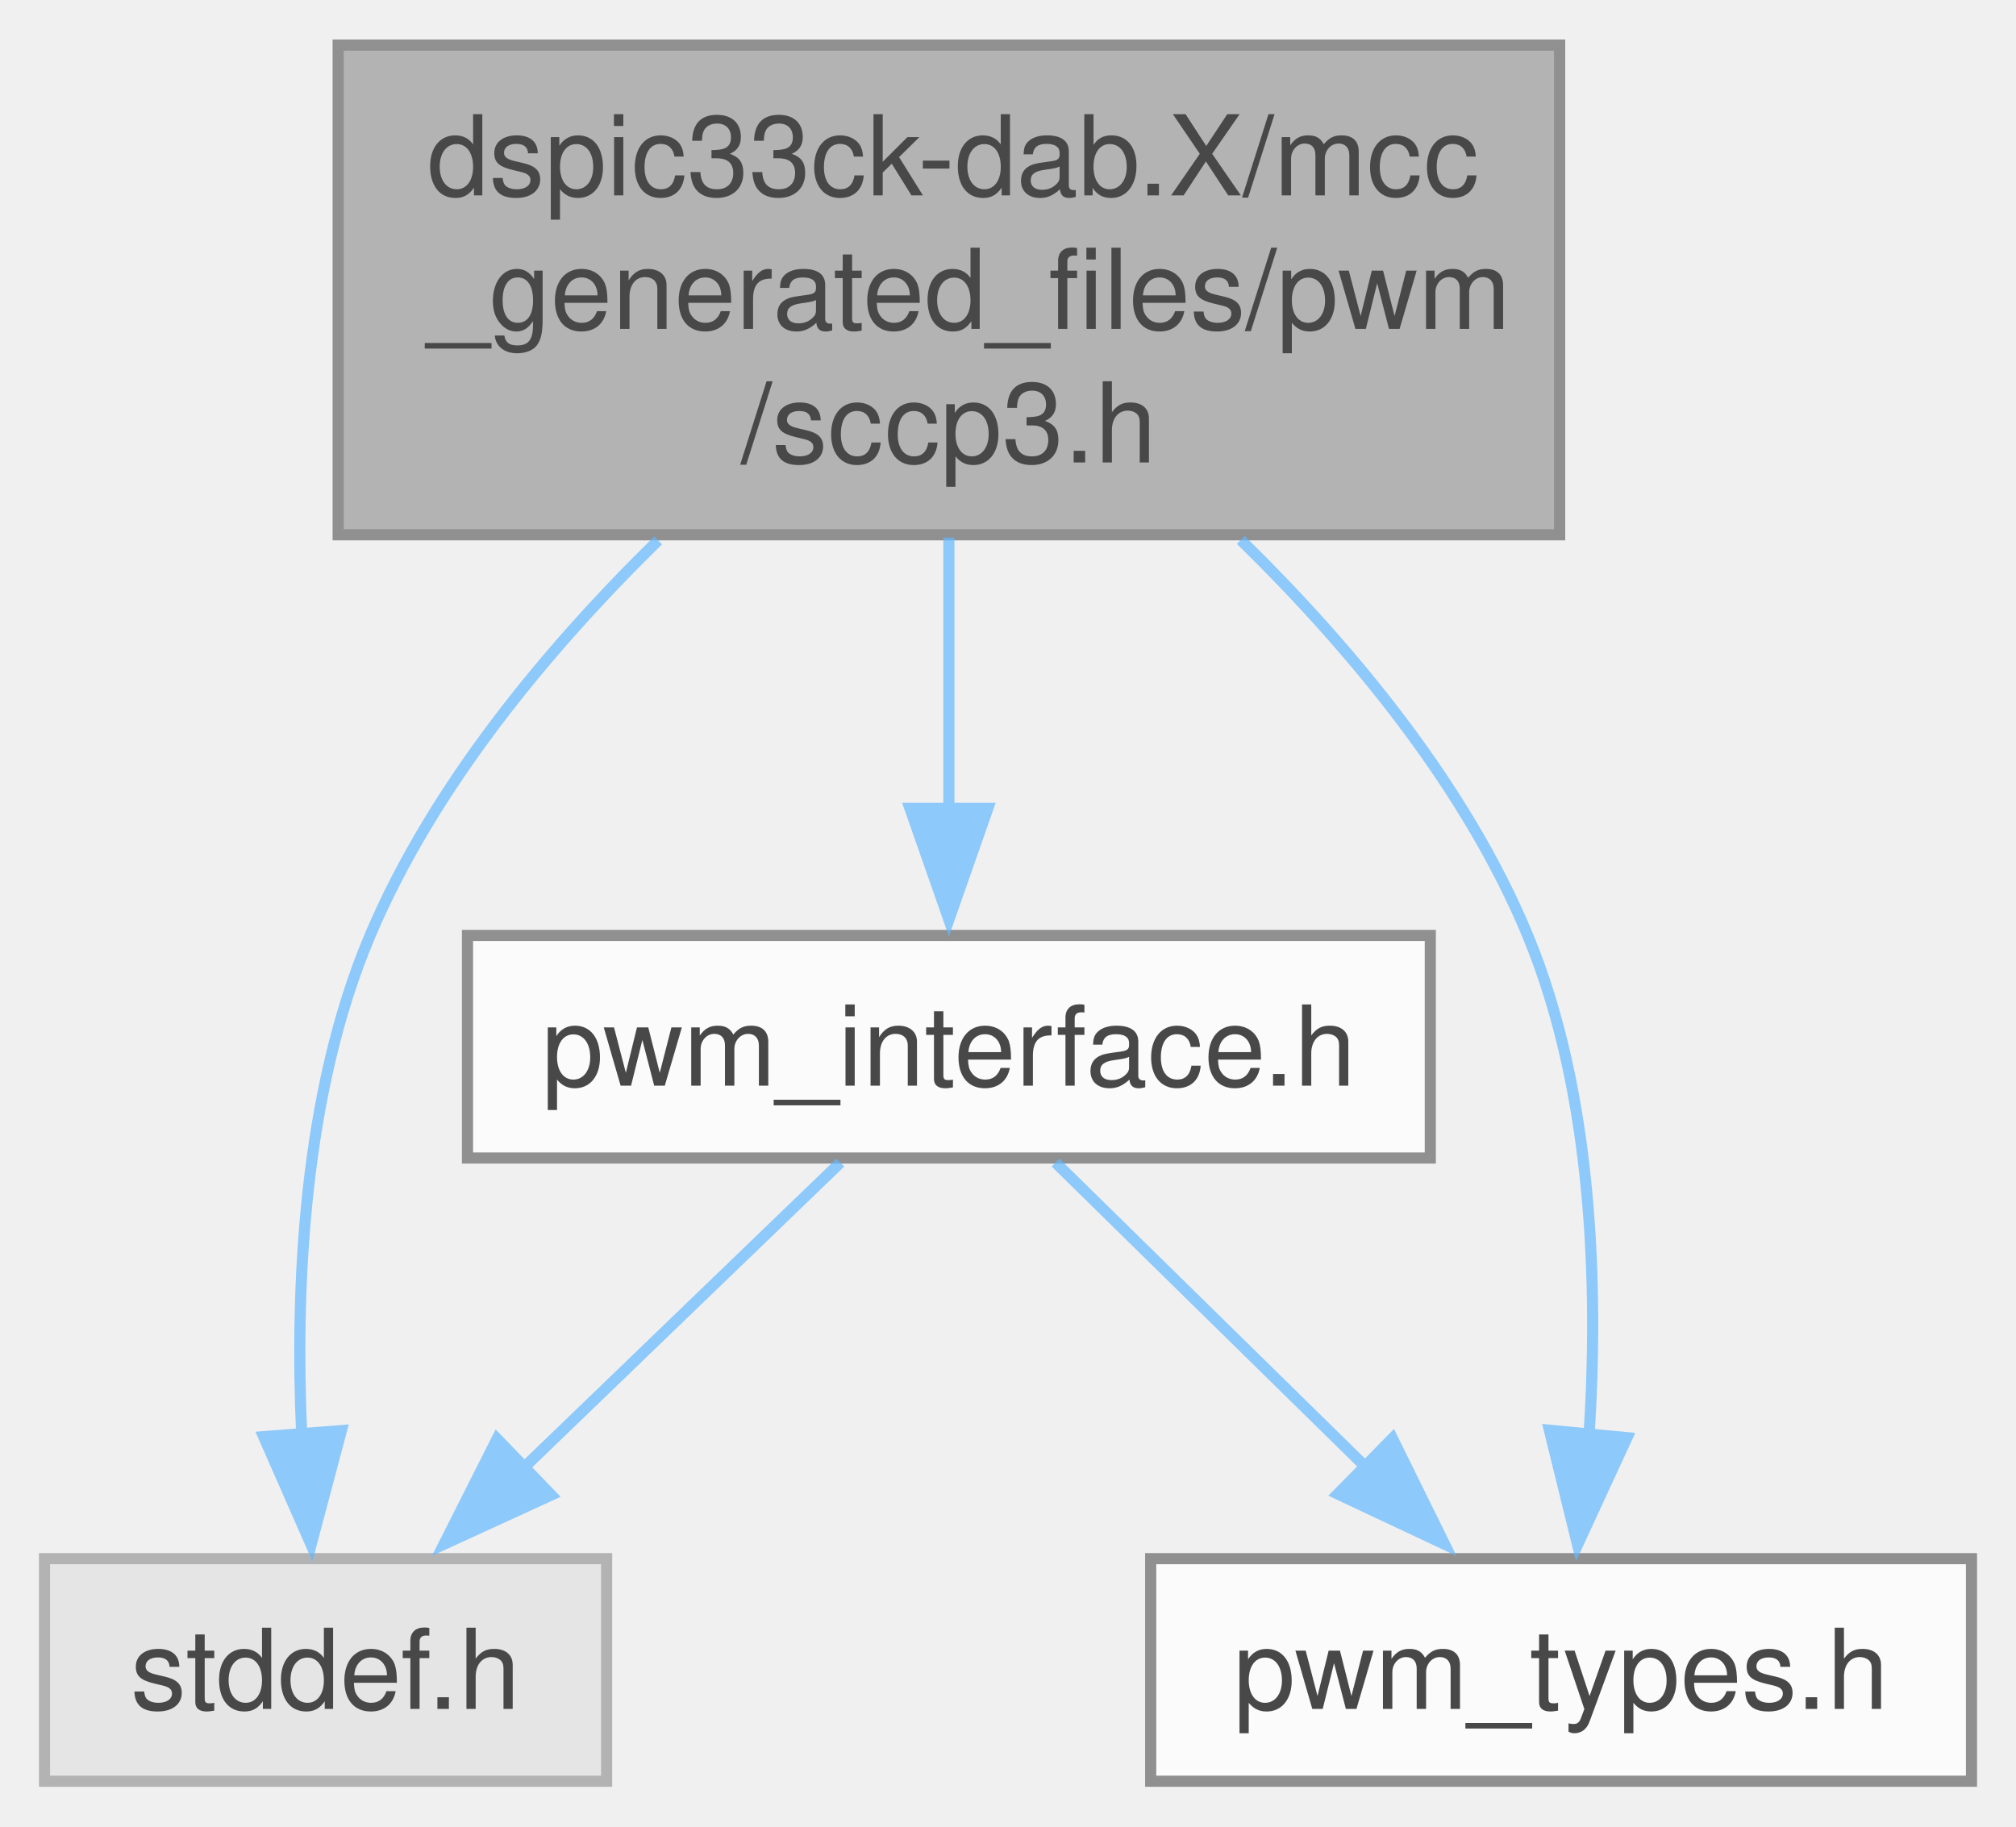
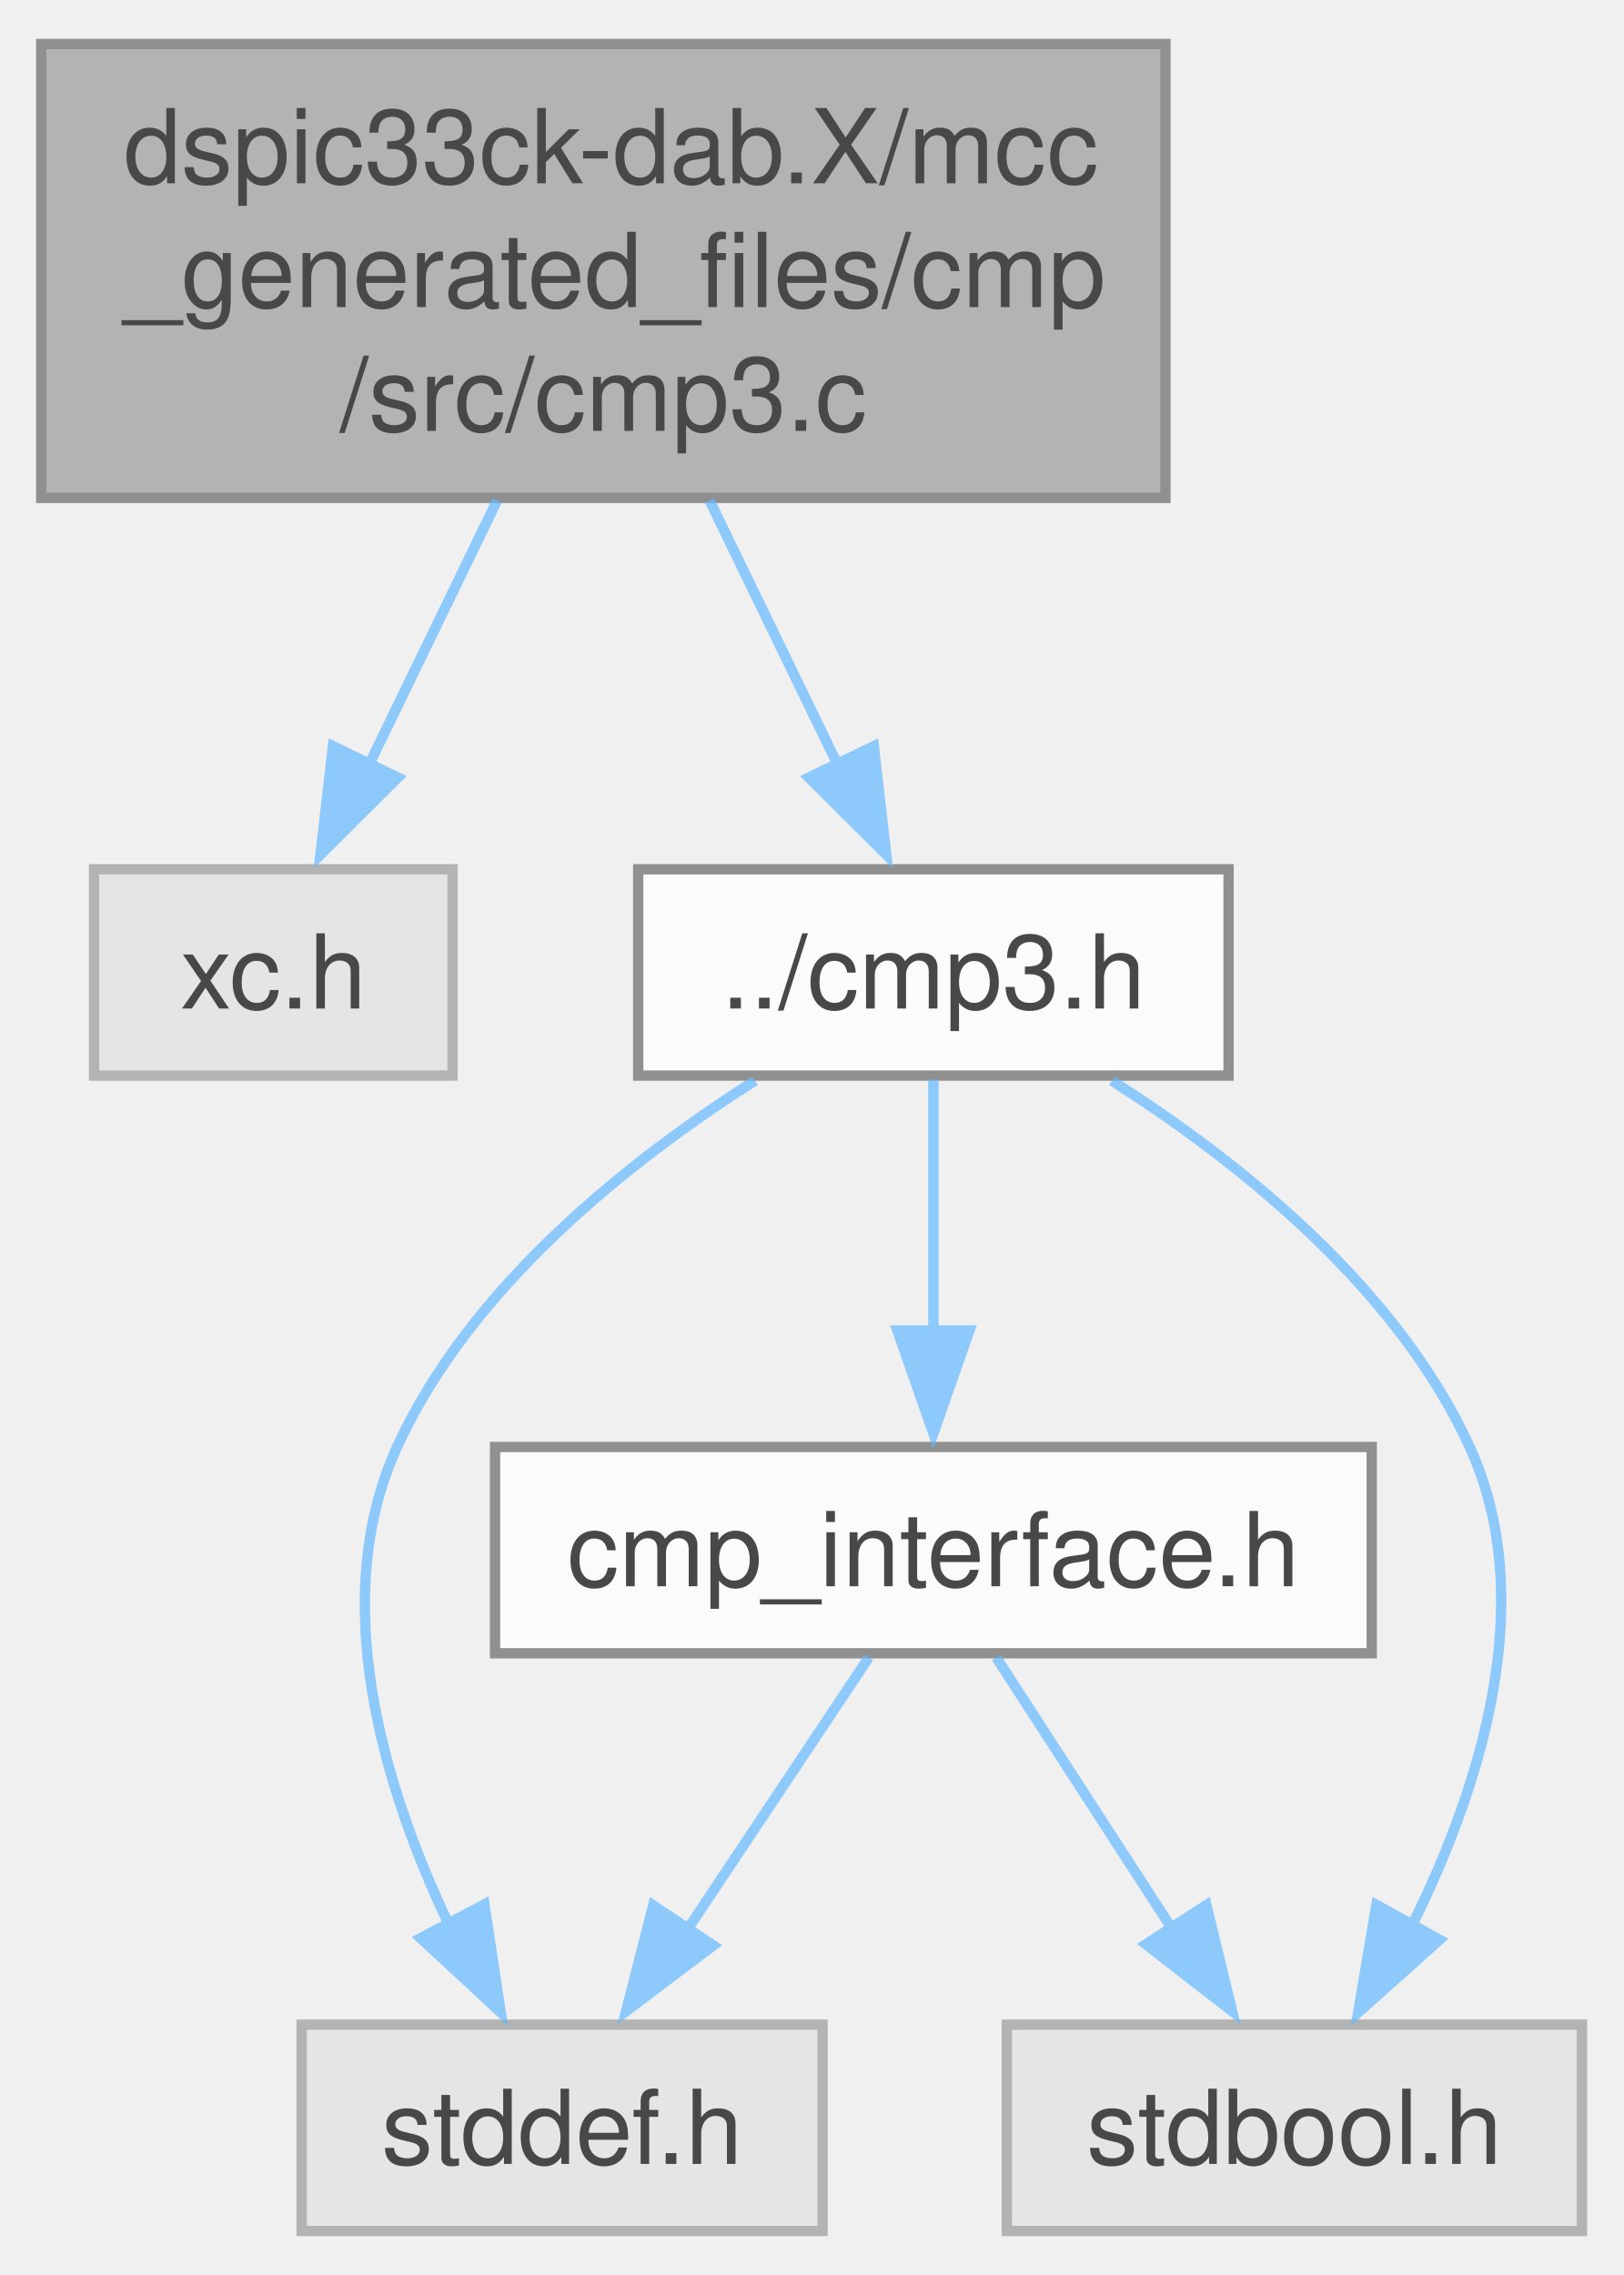
- <svg xmlns="http://www.w3.org/2000/svg" xmlns:xlink="http://www.w3.org/1999/xlink" width="181pt" height="164pt" viewBox="0.00 0.00 181.12 164.00">
+ <svg xmlns="http://www.w3.org/2000/svg" xmlns:xlink="http://www.w3.org/1999/xlink" width="157pt" height="220pt" viewBox="0.00 0.00 157.38 220.00">
  <svg id="main" version="1.1" xml:space="preserve">
    <style type="text/css">
.node, .edge {opacity: 0.7;}
.node.selected, .edge.selected {opacity: 1;}
.edge:hover path { stroke: red; }
.edge:hover polygon { stroke: red; fill: red; }
</style>
    <svg id="graph" class="graph">
-       <g id="graph0" class="graph" transform="scale(1 1) rotate(0) translate(4 160)">
+       <g id="graph0" class="graph" transform="scale(1 1) rotate(0) translate(4 216)">
        <g id="Node000001" class="node">
          <g id="a_Node000001">
-             <a xlink:title="This is the generated driver header file for the SCCP3 driver.">
-               <polygon fill="#999999" stroke="#666666" points="136.12,-156 26.38,-156 26.38,-112 136.12,-112 136.12,-156" />
-               <text text-anchor="start" x="34.38" y="-142.5" font-family="Helvetica,sans-Serif" font-size="10.00">dspic33ck-dab.X/mcc</text>
-               <text text-anchor="start" x="34.38" y="-130.5" font-family="Helvetica,sans-Serif" font-size="10.00">_generated_files/pwm</text>
-               <text text-anchor="middle" x="81.25" y="-118.5" font-family="Helvetica,sans-Serif" font-size="10.00">/sccp3.h</text>
+             <a xlink:title="This is the generated driver source file for CMP3 driver.">
+               <polygon fill="#999999" stroke="#666666" points="109,-212 0,-212 0,-168 109,-168 109,-212" />
+               <text text-anchor="start" x="8" y="-198.5" font-family="Helvetica,sans-Serif" font-size="10.00">dspic33ck-dab.X/mcc</text>
+               <text text-anchor="start" x="8" y="-186.5" font-family="Helvetica,sans-Serif" font-size="10.00">_generated_files/cmp</text>
+               <text text-anchor="middle" x="54.5" y="-174.5" font-family="Helvetica,sans-Serif" font-size="10.00">/src/cmp3.c</text>
            </a>
          </g>
        </g>
        <g id="Node000002" class="node">
          <g id="a_Node000002">
            <a xlink:title=" ">
-               <polygon fill="#e0e0e0" stroke="#999999" points="50.5,-20 0,-20 0,0 50.5,0 50.5,-20" />
-               <text text-anchor="middle" x="25.25" y="-6.5" font-family="Helvetica,sans-Serif" font-size="10.00">stddef.h</text>
+               <polygon fill="#e0e0e0" stroke="#999999" points="39.88,-132 5.12,-132 5.12,-112 39.88,-112 39.88,-132" />
+               <text text-anchor="middle" x="22.5" y="-118.5" font-family="Helvetica,sans-Serif" font-size="10.00">xc.h</text>
            </a>
          </g>
        </g>
        <g id="edge1_Node000001_Node000002" class="edge">
          <g id="a_edge1_Node000001_Node000002">
            <a xlink:title=" ">
-               <path fill="none" stroke="#63b8ff" d="M55.13,-111.5C45.21,-101.77 34.94,-89.45 29.25,-76 23.24,-61.81 22.5,-44.31 23.11,-31.04" />
-               <polygon fill="#63b8ff" stroke="#63b8ff" points="26.67,-31.51 23.95,-21.26 19.69,-30.96 26.67,-31.51" />
+               <path fill="none" stroke="#63b8ff" d="M44.2,-167.75C40.23,-159.57 35.72,-150.27 31.85,-142.28" />
+               <polygon fill="#63b8ff" stroke="#63b8ff" points="34.58,-140.89 27.07,-133.42 28.28,-143.94 34.58,-140.89" />
            </a>
          </g>
        </g>
        <g id="Node000003" class="node">
          <g id="a_Node000003">
-             <a xlink:href="a00140_source.html" target="_top" xlink:title=" ">
-               <polygon fill="white" stroke="#666666" points="124.5,-76 38,-76 38,-56 124.5,-56 124.5,-76" />
-               <text text-anchor="middle" x="81.25" y="-62.5" font-family="Helvetica,sans-Serif" font-size="10.00">pwm_interface.h</text>
+             <a xlink:href="a00134.html" target="_top" xlink:title="This is the generated driver header file for the CMP3 driver.">
+               <polygon fill="white" stroke="#666666" points="115.12,-132 57.88,-132 57.88,-112 115.12,-112 115.12,-132" />
+               <text text-anchor="middle" x="86.5" y="-118.5" font-family="Helvetica,sans-Serif" font-size="10.00">../cmp3.h</text>
            </a>
          </g>
        </g>
        <g id="edge2_Node000001_Node000003" class="edge">
          <g id="a_edge2_Node000001_Node000003">
            <a xlink:title=" ">
-               <path fill="none" stroke="#63b8ff" d="M81.25,-111.75C81.25,-103.94 81.25,-95.11 81.25,-87.38" />
-               <polygon fill="#63b8ff" stroke="#63b8ff" points="84.75,-87.42 81.25,-77.42 77.75,-87.42 84.75,-87.42" />
+               <path fill="none" stroke="#63b8ff" d="M64.8,-167.75C68.77,-159.57 73.28,-150.27 77.15,-142.28" />
+               <polygon fill="#63b8ff" stroke="#63b8ff" points="80.72,-143.94 81.93,-133.42 74.42,-140.89 80.72,-143.94" />
            </a>
          </g>
        </g>
        <g id="Node000004" class="node">
          <g id="a_Node000004">
-             <a xlink:href="a00143.html" target="_top" xlink:title="This is the generated driver types header file for the PWM driver.">
-               <polygon fill="white" stroke="#666666" points="173.12,-20 99.38,-20 99.38,0 173.12,0 173.12,-20" />
-               <text text-anchor="middle" x="136.25" y="-6.5" font-family="Helvetica,sans-Serif" font-size="10.00">pwm_types.h</text>
+             <a xlink:title=" ">
+               <polygon fill="#e0e0e0" stroke="#999999" points="75.75,-20 25.25,-20 25.25,0 75.75,0 75.75,-20" />
+               <text text-anchor="middle" x="50.5" y="-6.5" font-family="Helvetica,sans-Serif" font-size="10.00">stddef.h</text>
            </a>
          </g>
        </g>
-         <g id="edge5_Node000001_Node000004" class="edge">
-           <g id="a_edge5_Node000001_Node000004">
+         <g id="edge3_Node000003_Node000004" class="edge">
+           <g id="a_edge3_Node000003_Node000004">
            <a xlink:title=" ">
-               <path fill="none" stroke="#63b8ff" d="M107.47,-111.54C117.4,-101.82 127.66,-89.49 133.25,-76 139.14,-61.78 139.61,-44.28 138.76,-31.02" />
-               <polygon fill="#63b8ff" stroke="#63b8ff" points="142.17,-30.87 137.73,-21.25 135.2,-31.54 142.17,-30.87" />
+               <path fill="none" stroke="#63b8ff" d="M69.2,-111.51C56.99,-103.75 41.6,-91.53 34.5,-76 27.71,-61.15 33.19,-43.03 39.52,-29.7" />
+               <polygon fill="#63b8ff" stroke="#63b8ff" points="42.97,-31.66 44.55,-21.19 36.78,-28.39 42.97,-31.66" />
            </a>
          </g>
        </g>
-         <g id="edge3_Node000003_Node000002" class="edge">
-           <g id="a_edge3_Node000003_Node000002">
+         <g id="Node000005" class="node">
+           <g id="a_Node000005">
            <a xlink:title=" ">
-               <path fill="none" stroke="#63b8ff" d="M71.5,-55.59C63.55,-47.93 52.12,-36.91 42.62,-27.75" />
-               <polygon fill="#63b8ff" stroke="#63b8ff" points="45.52,-25.72 35.89,-21.3 40.66,-30.76 45.52,-25.72" />
+               <polygon fill="#e0e0e0" stroke="#999999" points="149.38,-20 93.62,-20 93.62,0 149.38,0 149.38,-20" />
+               <text text-anchor="middle" x="121.5" y="-6.5" font-family="Helvetica,sans-Serif" font-size="10.00">stdbool.h</text>
            </a>
          </g>
        </g>
-         <g id="edge4_Node000003_Node000004" class="edge">
-           <g id="a_edge4_Node000003_Node000004">
+         <g id="edge4_Node000003_Node000005" class="edge">
+           <g id="a_edge4_Node000003_Node000005">
            <a xlink:title=" ">
-               <path fill="none" stroke="#63b8ff" d="M90.83,-55.59C98.64,-47.93 109.86,-36.91 119.19,-27.75" />
-               <polygon fill="#63b8ff" stroke="#63b8ff" points="121.1,-30.8 125.78,-21.3 116.19,-25.81 121.1,-30.8" />
+               <path fill="none" stroke="#63b8ff" d="M103.8,-111.51C116.01,-103.75 131.4,-91.53 138.5,-76 145.31,-61.1 139.53,-42.98 132.93,-29.67" />
+               <polygon fill="#63b8ff" stroke="#63b8ff" points="135.58,-28.23 127.68,-21.17 129.45,-31.61 135.58,-28.23" />
+             </a>
+           </g>
+         </g>
+         <g id="Node000006" class="node">
+           <g id="a_Node000006">
+             <a xlink:href="a00137_source.html" target="_top" xlink:title=" ">
+               <polygon fill="white" stroke="#666666" points="129,-76 44,-76 44,-56 129,-56 129,-76" />
+               <text text-anchor="middle" x="86.5" y="-62.5" font-family="Helvetica,sans-Serif" font-size="10.00">cmp_interface.h</text>
+             </a>
+           </g>
+         </g>
+         <g id="edge5_Node000003_Node000006" class="edge">
+           <g id="a_edge5_Node000003_Node000006">
+             <a xlink:title=" ">
+               <path fill="none" stroke="#63b8ff" d="M86.5,-111.59C86.5,-104.86 86.5,-95.53 86.5,-87.15" />
+               <polygon fill="#63b8ff" stroke="#63b8ff" points="90,-87.3 86.5,-77.3 83,-87.3 90,-87.3" />
+             </a>
+           </g>
+         </g>
+         <g id="edge7_Node000006_Node000004" class="edge">
+           <g id="a_edge7_Node000006_Node000004">
+             <a xlink:title=" ">
+               <path fill="none" stroke="#63b8ff" d="M80.23,-55.59C75.43,-48.39 68.66,-38.23 62.79,-29.43" />
+               <polygon fill="#63b8ff" stroke="#63b8ff" points="65.16,-27.68 56.7,-21.3 59.33,-31.56 65.16,-27.68" />
+             </a>
+           </g>
+         </g>
+         <g id="edge6_Node000006_Node000005" class="edge">
+           <g id="a_edge6_Node000006_Node000005">
+             <a xlink:title=" ">
+               <path fill="none" stroke="#63b8ff" d="M92.6,-55.59C97.26,-48.39 103.85,-38.23 109.55,-29.43" />
+               <polygon fill="#63b8ff" stroke="#63b8ff" points="112.97,-31.59 115.47,-21.3 107.1,-27.79 112.97,-31.59" />
            </a>
          </g>
        </g>
      </g>
    </svg>
  </svg>
  <style type="text/css">

[data-mouse-over-selected='false'] { opacity: 0.7; }
[data-mouse-over-selected='true']  { opacity: 1.0; }

</style>
</svg>
